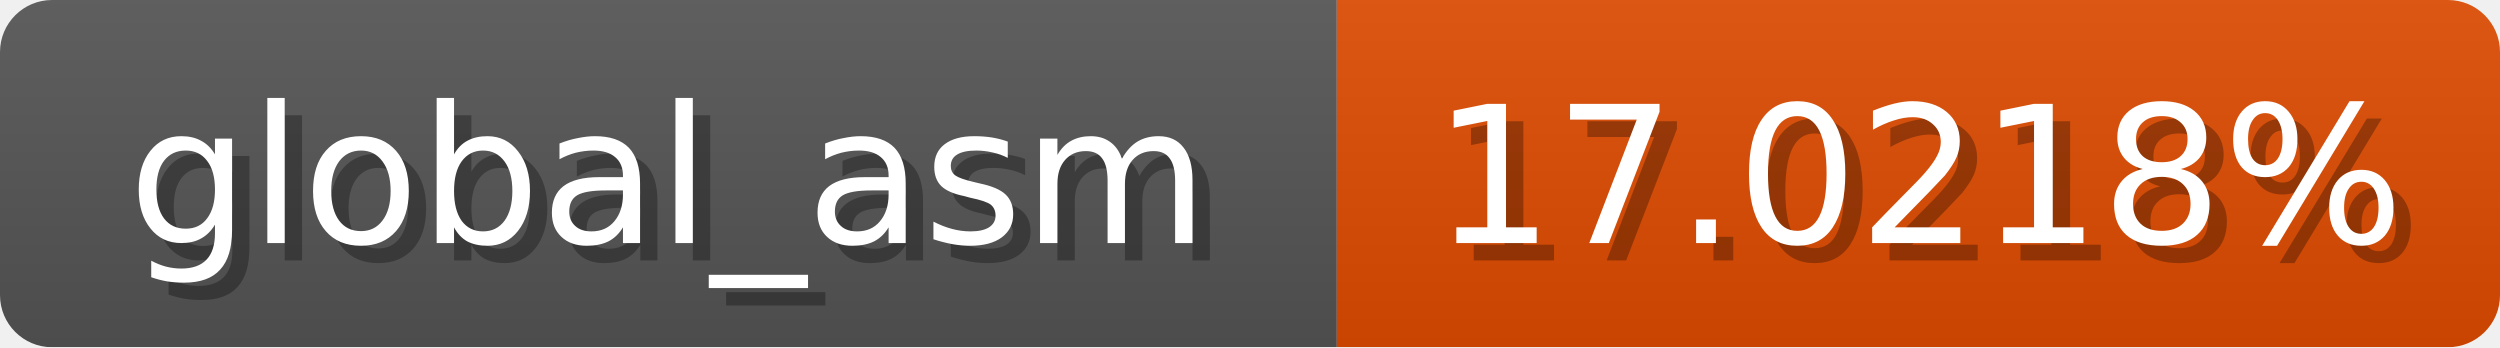
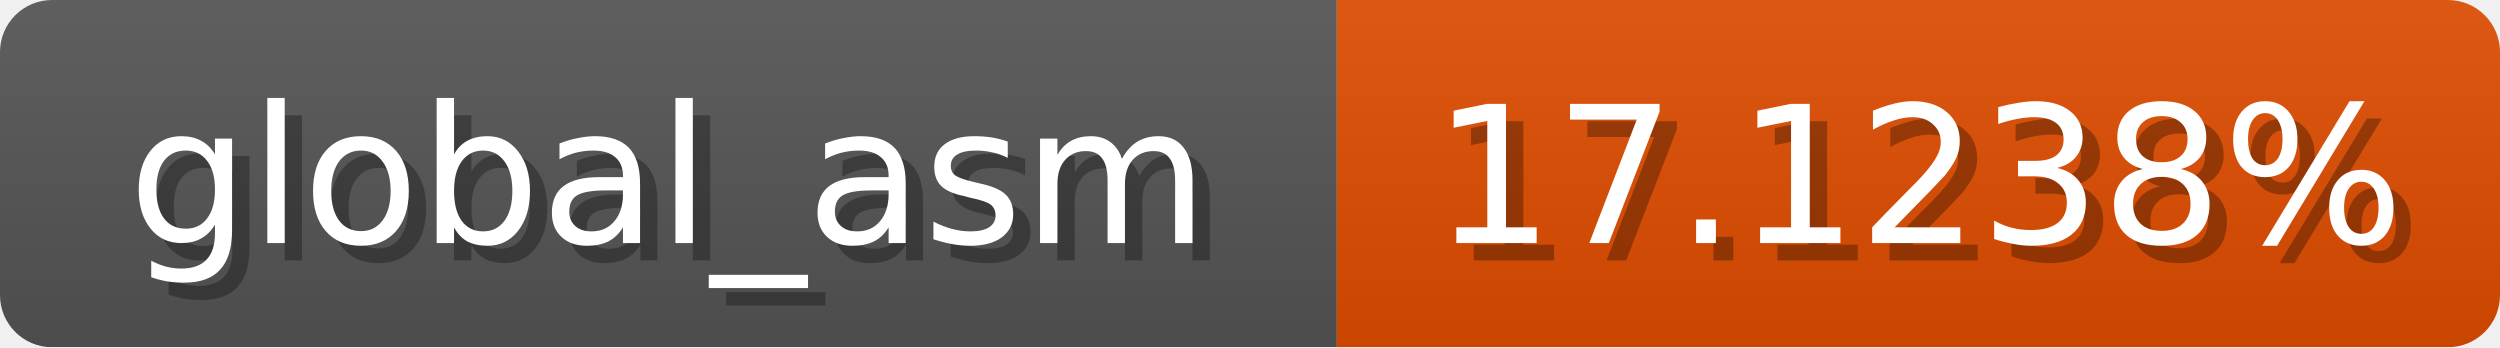
<svg xmlns="http://www.w3.org/2000/svg" width="144" height="20">
  <linearGradient id="b" x2="0" y2="100%">
    <stop offset="0" stop-color="#bbb" stop-opacity=".1" />
    <stop offset="1" stop-opacity=".1" />
  </linearGradient>
  <mask id="anybadge_1">
    <rect width="144" height="20" rx="3" fill="#fff" />
  </mask>
  <g mask="url(#anybadge_1)">
    <path fill="#555" d="M0 0h77v20H0z" />
-     <path fill="#e04c00" d="M77 0h67v20H77z" />
+     <path fill="#e04d00" d="M77 0h67v20H77z" />
    <path fill="url(#b)" d="M0 0h144v20H0z" />
  </g>
  <g fill="#fff" text-anchor="middle" font-family="DejaVu Sans,Verdana,Geneva,sans-serif" font-size="11">
    <text x="39.5" y="15" fill="#010101" fill-opacity=".3">global_asm</text>
    <text x="38.5" y="14">global_asm</text>
  </g>
  <g fill="#fff" text-anchor="middle" font-family="DejaVu Sans,Verdana,Geneva,sans-serif" font-size="11">
-     <text x="111.5" y="15" fill="#010101" fill-opacity=".3">17.0218%</text>
-     <text x="110.5" y="14">17.0218%</text>
+     <text x="111.5" y="15" fill="#010101" fill-opacity=".3">17.1238%</text>
+     <text x="110.5" y="14">17.1238%</text>
  </g>
</svg>
